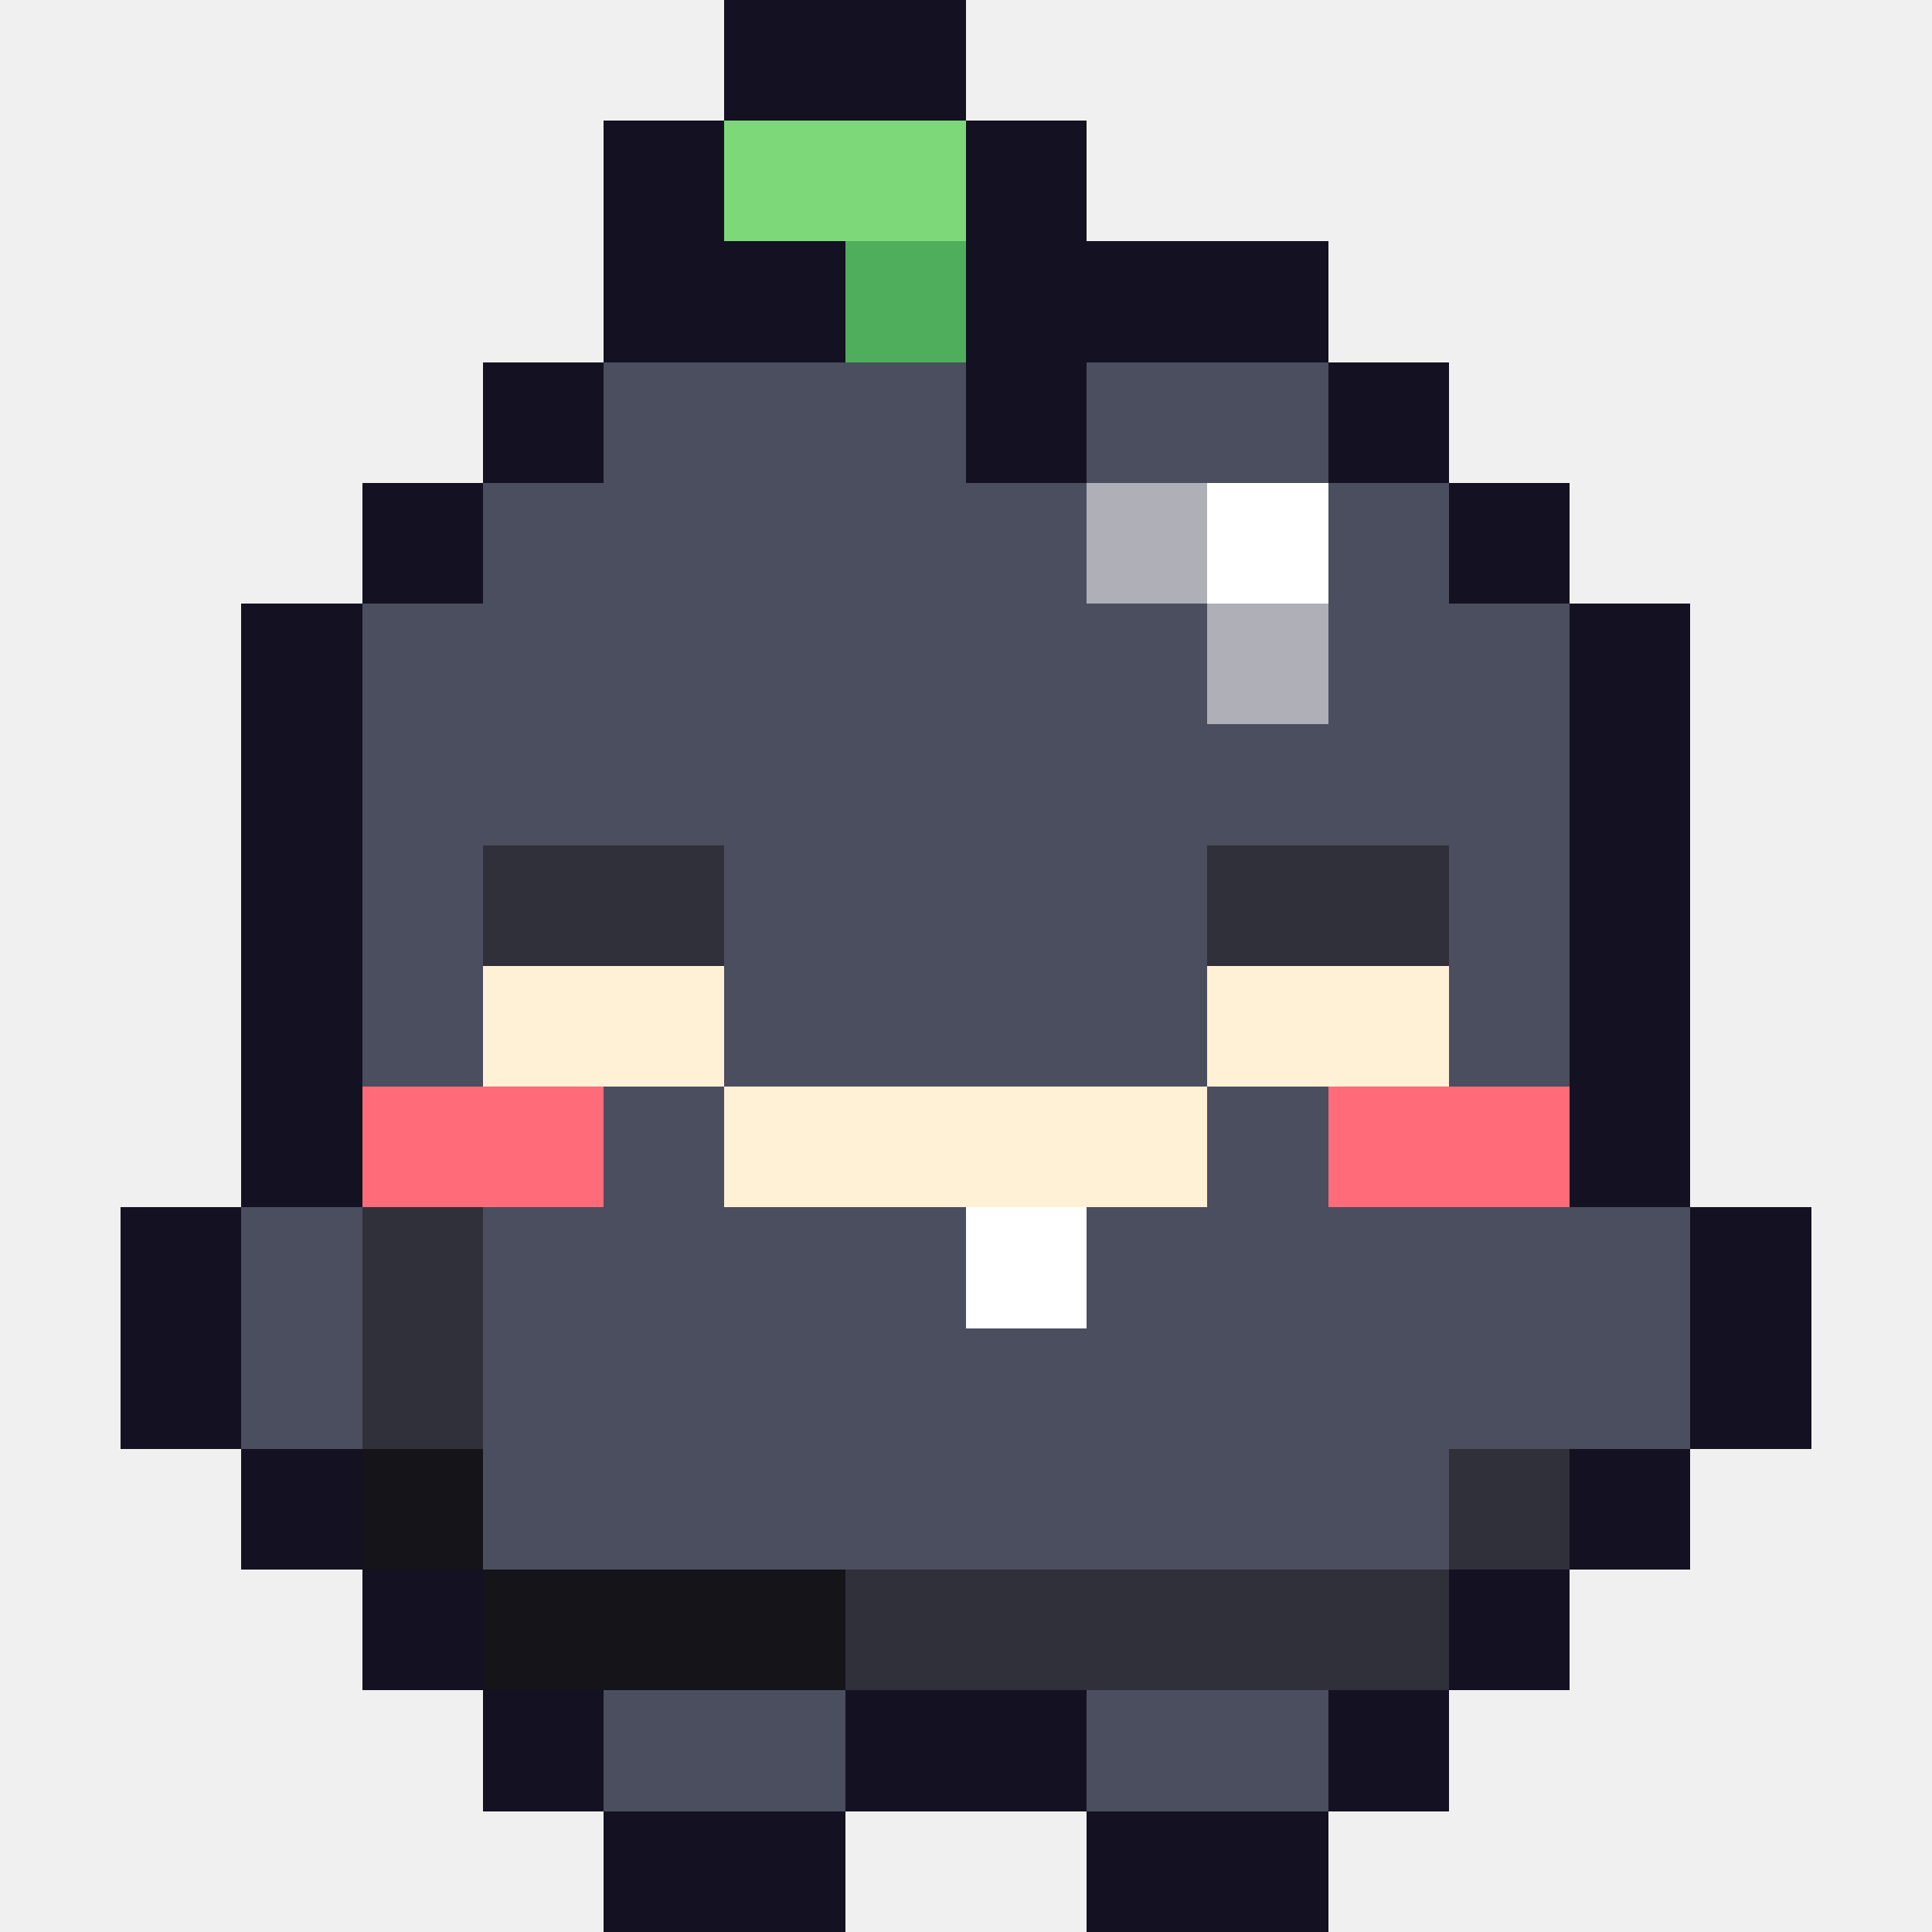
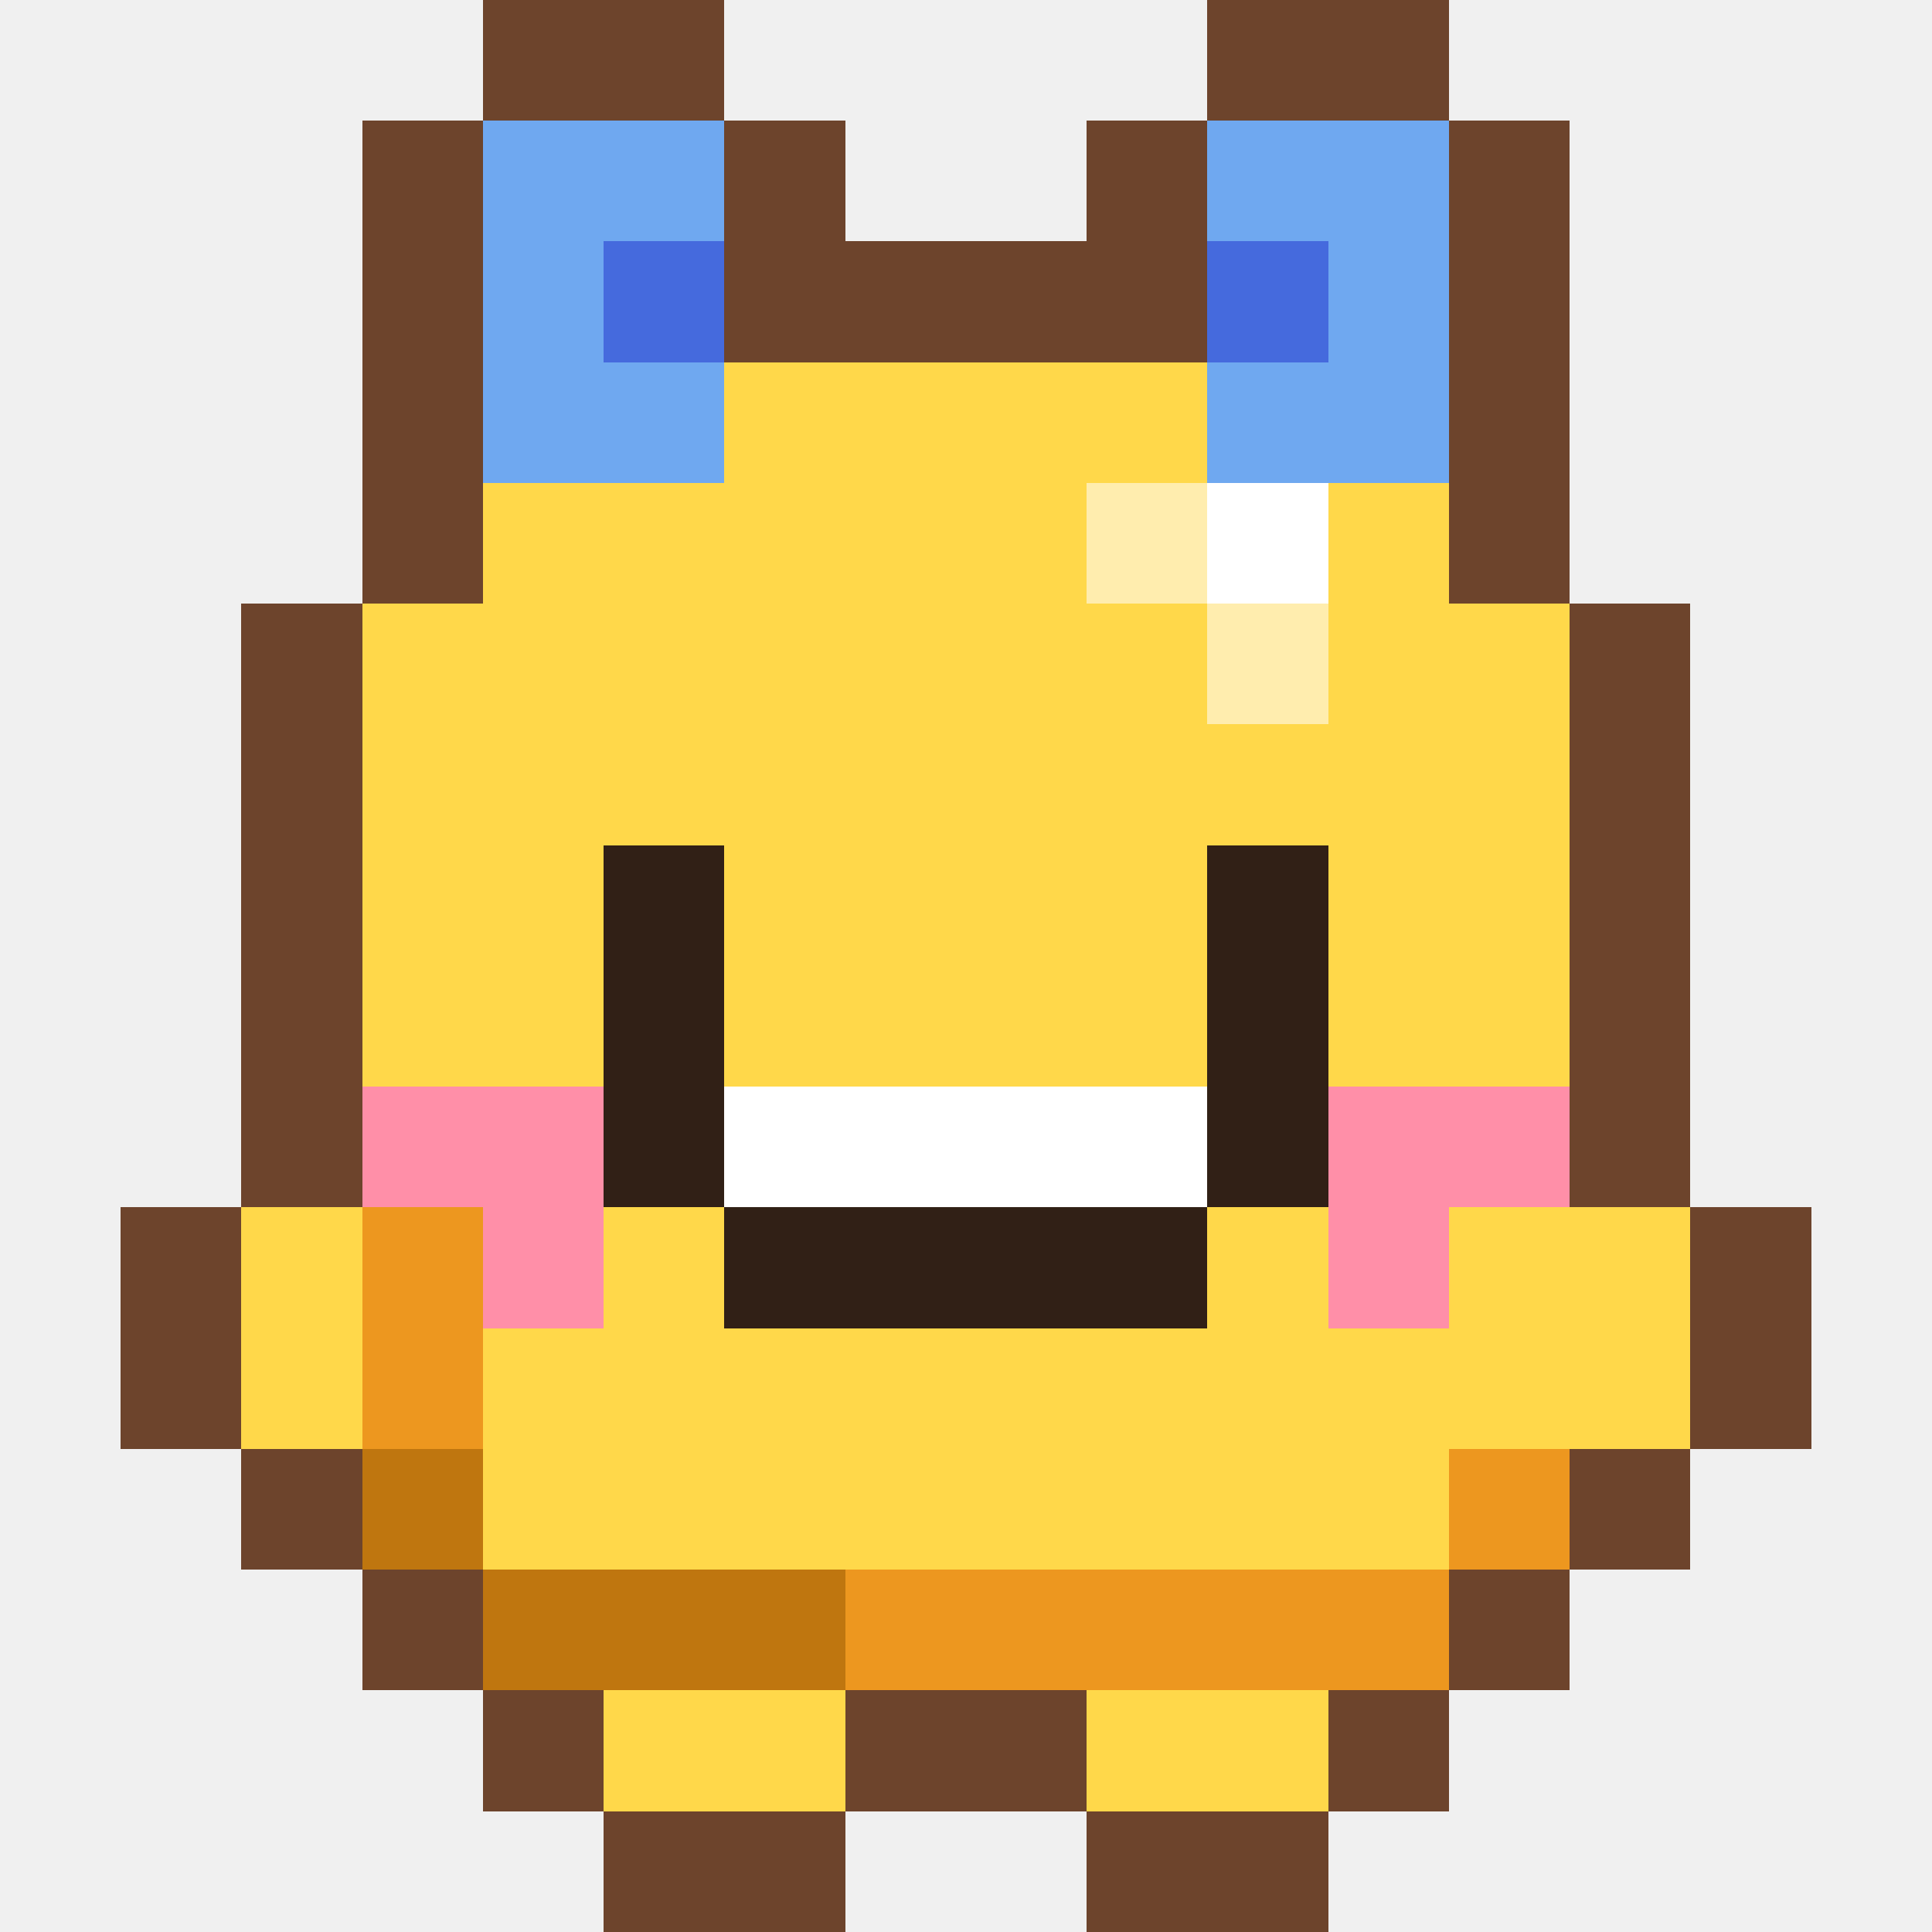
<svg xmlns="http://www.w3.org/2000/svg" width="256" height="256" viewBox="0 0 256 256" shape-rendering="crispEdges" role="presentation" aria-hidden="true">
  <g>
-     <rect x="96" y="0" width="32" height="16" fill="#141122" />
-     <rect x="80" y="16" width="16" height="16" fill="#141122" />
-     <rect x="96" y="16" width="32" height="16" fill="#7DD87A" />
-     <rect x="128" y="16" width="16" height="16" fill="#141122" />
-     <rect x="80" y="32" width="32" height="16" fill="#141122" />
-     <rect x="112" y="32" width="16" height="16" fill="#4FAE5C" />
-     <rect x="128" y="32" width="48" height="16" fill="#141122" />
-     <rect x="64" y="48" width="16" height="16" fill="#141122" />
-     <rect x="80" y="48" width="48" height="16" fill="#4A4E5E" />
-     <rect x="128" y="48" width="16" height="16" fill="#141122" />
-     <rect x="144" y="48" width="32" height="16" fill="#4A4E5E" />
-     <rect x="176" y="48" width="16" height="16" fill="#141122" />
-     <rect x="48" y="64" width="16" height="16" fill="#141122" />
-     <rect x="64" y="64" width="80" height="16" fill="#4A4E5E" />
-     <rect x="144" y="64" width="16" height="16" fill="#AEAFB7" />
+     <rect x="64" y="0" width="32" height="16" fill="#6D442C" />
+     <rect x="160" y="0" width="32" height="16" fill="#6D442C" />
+     <rect x="48" y="16" width="16" height="16" fill="#6D442C" />
+     <rect x="64" y="16" width="32" height="16" fill="#6FA8F0" />
+     <rect x="96" y="16" width="16" height="16" fill="#6D442C" />
+     <rect x="144" y="16" width="16" height="16" fill="#6D442C" />
+     <rect x="160" y="16" width="32" height="16" fill="#6FA8F0" />
+     <rect x="192" y="16" width="16" height="16" fill="#6D442C" />
+     <rect x="48" y="32" width="16" height="16" fill="#6D442C" />
+     <rect x="64" y="32" width="16" height="16" fill="#6FA8F0" />
+     <rect x="80" y="32" width="16" height="16" fill="#456ADD" />
+     <rect x="96" y="32" width="64" height="16" fill="#6D442C" />
+     <rect x="160" y="32" width="16" height="16" fill="#456ADD" />
+     <rect x="176" y="32" width="16" height="16" fill="#6FA8F0" />
+     <rect x="192" y="32" width="16" height="16" fill="#6D442C" />
+     <rect x="48" y="48" width="16" height="16" fill="#6D442C" />
+     <rect x="64" y="48" width="32" height="16" fill="#6FA8F0" />
+     <rect x="96" y="48" width="64" height="16" fill="#FFD84A" />
+     <rect x="160" y="48" width="32" height="16" fill="#6FA8F0" />
+     <rect x="192" y="48" width="16" height="16" fill="#6D442C" />
+     <rect x="48" y="64" width="16" height="16" fill="#6D442C" />
+     <rect x="64" y="64" width="80" height="16" fill="#FFD84A" />
+     <rect x="144" y="64" width="16" height="16" fill="#FFEDAE" />
    <rect x="160" y="64" width="16" height="16" fill="#FFFFFF" />
-     <rect x="176" y="64" width="16" height="16" fill="#4A4E5E" />
-     <rect x="192" y="64" width="16" height="16" fill="#141122" />
-     <rect x="32" y="80" width="16" height="16" fill="#141122" />
-     <rect x="48" y="80" width="112" height="16" fill="#4A4E5E" />
-     <rect x="160" y="80" width="16" height="16" fill="#AEAFB7" />
-     <rect x="176" y="80" width="32" height="16" fill="#4A4E5E" />
-     <rect x="208" y="80" width="16" height="16" fill="#141122" />
-     <rect x="32" y="96" width="16" height="16" fill="#141122" />
-     <rect x="48" y="96" width="160" height="16" fill="#4A4E5E" />
-     <rect x="208" y="96" width="16" height="16" fill="#141122" />
-     <rect x="32" y="112" width="16" height="16" fill="#141122" />
-     <rect x="48" y="112" width="16" height="16" fill="#4A4E5E" />
-     <rect x="64" y="112" width="32" height="16" fill="#30303B" />
-     <rect x="96" y="112" width="64" height="16" fill="#4A4E5E" />
-     <rect x="160" y="112" width="32" height="16" fill="#30303B" />
-     <rect x="192" y="112" width="16" height="16" fill="#4A4E5E" />
-     <rect x="208" y="112" width="16" height="16" fill="#141122" />
-     <rect x="32" y="128" width="16" height="16" fill="#141122" />
-     <rect x="48" y="128" width="16" height="16" fill="#4A4E5E" />
-     <rect x="64" y="128" width="32" height="16" fill="#FFF1D6" />
-     <rect x="96" y="128" width="64" height="16" fill="#4A4E5E" />
-     <rect x="160" y="128" width="32" height="16" fill="#FFF1D6" />
-     <rect x="192" y="128" width="16" height="16" fill="#4A4E5E" />
-     <rect x="208" y="128" width="16" height="16" fill="#141122" />
-     <rect x="32" y="144" width="16" height="16" fill="#141122" />
-     <rect x="48" y="144" width="32" height="16" fill="#FF6B78" />
-     <rect x="80" y="144" width="16" height="16" fill="#4A4E5E" />
-     <rect x="96" y="144" width="64" height="16" fill="#FFF1D6" />
-     <rect x="160" y="144" width="16" height="16" fill="#4A4E5E" />
-     <rect x="176" y="144" width="32" height="16" fill="#FF6B78" />
-     <rect x="208" y="144" width="16" height="16" fill="#141122" />
-     <rect x="16" y="160" width="16" height="16" fill="#141122" />
-     <rect x="32" y="160" width="16" height="16" fill="#4A4E5E" />
-     <rect x="48" y="160" width="16" height="16" fill="#30303B" />
-     <rect x="64" y="160" width="64" height="16" fill="#4A4E5E" />
-     <rect x="128" y="160" width="16" height="16" fill="#FFFFFF" />
-     <rect x="144" y="160" width="80" height="16" fill="#4A4E5E" />
-     <rect x="224" y="160" width="16" height="16" fill="#141122" />
-     <rect x="16" y="176" width="16" height="16" fill="#141122" />
-     <rect x="32" y="176" width="16" height="16" fill="#4A4E5E" />
-     <rect x="48" y="176" width="16" height="16" fill="#30303B" />
-     <rect x="64" y="176" width="160" height="16" fill="#4A4E5E" />
-     <rect x="224" y="176" width="16" height="16" fill="#141122" />
-     <rect x="32" y="192" width="16" height="16" fill="#141122" />
-     <rect x="48" y="192" width="16" height="16" fill="#141419" />
-     <rect x="64" y="192" width="128" height="16" fill="#4A4E5E" />
-     <rect x="192" y="192" width="16" height="16" fill="#30303B" />
-     <rect x="208" y="192" width="16" height="16" fill="#141122" />
-     <rect x="48" y="208" width="16" height="16" fill="#141122" />
-     <rect x="64" y="208" width="48" height="16" fill="#141419" />
-     <rect x="112" y="208" width="80" height="16" fill="#30303B" />
-     <rect x="192" y="208" width="16" height="16" fill="#141122" />
-     <rect x="64" y="224" width="16" height="16" fill="#141122" />
-     <rect x="80" y="224" width="32" height="16" fill="#4A4E5E" />
-     <rect x="112" y="224" width="32" height="16" fill="#141122" />
-     <rect x="144" y="224" width="32" height="16" fill="#4A4E5E" />
-     <rect x="176" y="224" width="16" height="16" fill="#141122" />
-     <rect x="80" y="240" width="32" height="16" fill="#141122" />
-     <rect x="144" y="240" width="32" height="16" fill="#141122" />
+     <rect x="176" y="64" width="16" height="16" fill="#FFD84A" />
+     <rect x="192" y="64" width="16" height="16" fill="#6D442C" />
+     <rect x="32" y="80" width="16" height="16" fill="#6D442C" />
+     <rect x="48" y="80" width="112" height="16" fill="#FFD84A" />
+     <rect x="160" y="80" width="16" height="16" fill="#FFEDAE" />
+     <rect x="176" y="80" width="32" height="16" fill="#FFD84A" />
+     <rect x="208" y="80" width="16" height="16" fill="#6D442C" />
+     <rect x="32" y="96" width="16" height="16" fill="#6D442C" />
+     <rect x="48" y="96" width="160" height="16" fill="#FFD84A" />
+     <rect x="208" y="96" width="16" height="16" fill="#6D442C" />
+     <rect x="32" y="112" width="16" height="16" fill="#6D442C" />
+     <rect x="48" y="112" width="32" height="16" fill="#FFD84A" />
+     <rect x="80" y="112" width="16" height="16" fill="#312016" />
+     <rect x="96" y="112" width="64" height="16" fill="#FFD84A" />
+     <rect x="160" y="112" width="16" height="16" fill="#312016" />
+     <rect x="176" y="112" width="32" height="16" fill="#FFD84A" />
+     <rect x="208" y="112" width="16" height="16" fill="#6D442C" />
+     <rect x="32" y="128" width="16" height="16" fill="#6D442C" />
+     <rect x="48" y="128" width="32" height="16" fill="#FFD84A" />
+     <rect x="80" y="128" width="16" height="16" fill="#312016" />
+     <rect x="96" y="128" width="64" height="16" fill="#FFD84A" />
+     <rect x="160" y="128" width="16" height="16" fill="#312016" />
+     <rect x="176" y="128" width="32" height="16" fill="#FFD84A" />
+     <rect x="208" y="128" width="16" height="16" fill="#6D442C" />
+     <rect x="32" y="144" width="16" height="16" fill="#6D442C" />
+     <rect x="48" y="144" width="32" height="16" fill="#FF8FA8" />
+     <rect x="80" y="144" width="16" height="16" fill="#312016" />
+     <rect x="96" y="144" width="64" height="16" fill="#FFFFFF" />
+     <rect x="160" y="144" width="16" height="16" fill="#312016" />
+     <rect x="176" y="144" width="32" height="16" fill="#FF8FA8" />
+     <rect x="208" y="144" width="16" height="16" fill="#6D442C" />
+     <rect x="16" y="160" width="16" height="16" fill="#6D442C" />
+     <rect x="32" y="160" width="16" height="16" fill="#FFD84A" />
+     <rect x="48" y="160" width="16" height="16" fill="#ED971F" />
+     <rect x="64" y="160" width="16" height="16" fill="#FF8FA8" />
+     <rect x="80" y="160" width="16" height="16" fill="#FFD84A" />
+     <rect x="96" y="160" width="64" height="16" fill="#312016" />
+     <rect x="160" y="160" width="16" height="16" fill="#FFD84A" />
+     <rect x="176" y="160" width="16" height="16" fill="#FF8FA8" />
+     <rect x="192" y="160" width="32" height="16" fill="#FFD84A" />
+     <rect x="224" y="160" width="16" height="16" fill="#6D442C" />
+     <rect x="16" y="176" width="16" height="16" fill="#6D442C" />
+     <rect x="32" y="176" width="16" height="16" fill="#FFD84A" />
+     <rect x="48" y="176" width="16" height="16" fill="#ED971F" />
+     <rect x="64" y="176" width="160" height="16" fill="#FFD84A" />
+     <rect x="224" y="176" width="16" height="16" fill="#6D442C" />
+     <rect x="32" y="192" width="16" height="16" fill="#6D442C" />
+     <rect x="48" y="192" width="16" height="16" fill="#BF760F" />
+     <rect x="64" y="192" width="128" height="16" fill="#FFD84A" />
+     <rect x="192" y="192" width="16" height="16" fill="#ED971F" />
+     <rect x="208" y="192" width="16" height="16" fill="#6D442C" />
+     <rect x="48" y="208" width="16" height="16" fill="#6D442C" />
+     <rect x="64" y="208" width="48" height="16" fill="#BF760F" />
+     <rect x="112" y="208" width="80" height="16" fill="#ED971F" />
+     <rect x="192" y="208" width="16" height="16" fill="#6D442C" />
+     <rect x="64" y="224" width="16" height="16" fill="#6D442C" />
+     <rect x="80" y="224" width="32" height="16" fill="#FFD84A" />
+     <rect x="112" y="224" width="32" height="16" fill="#6D442C" />
+     <rect x="144" y="224" width="32" height="16" fill="#FFD84A" />
+     <rect x="176" y="224" width="16" height="16" fill="#6D442C" />
+     <rect x="80" y="240" width="32" height="16" fill="#6D442C" />
+     <rect x="144" y="240" width="32" height="16" fill="#6D442C" />
  </g>
</svg>
